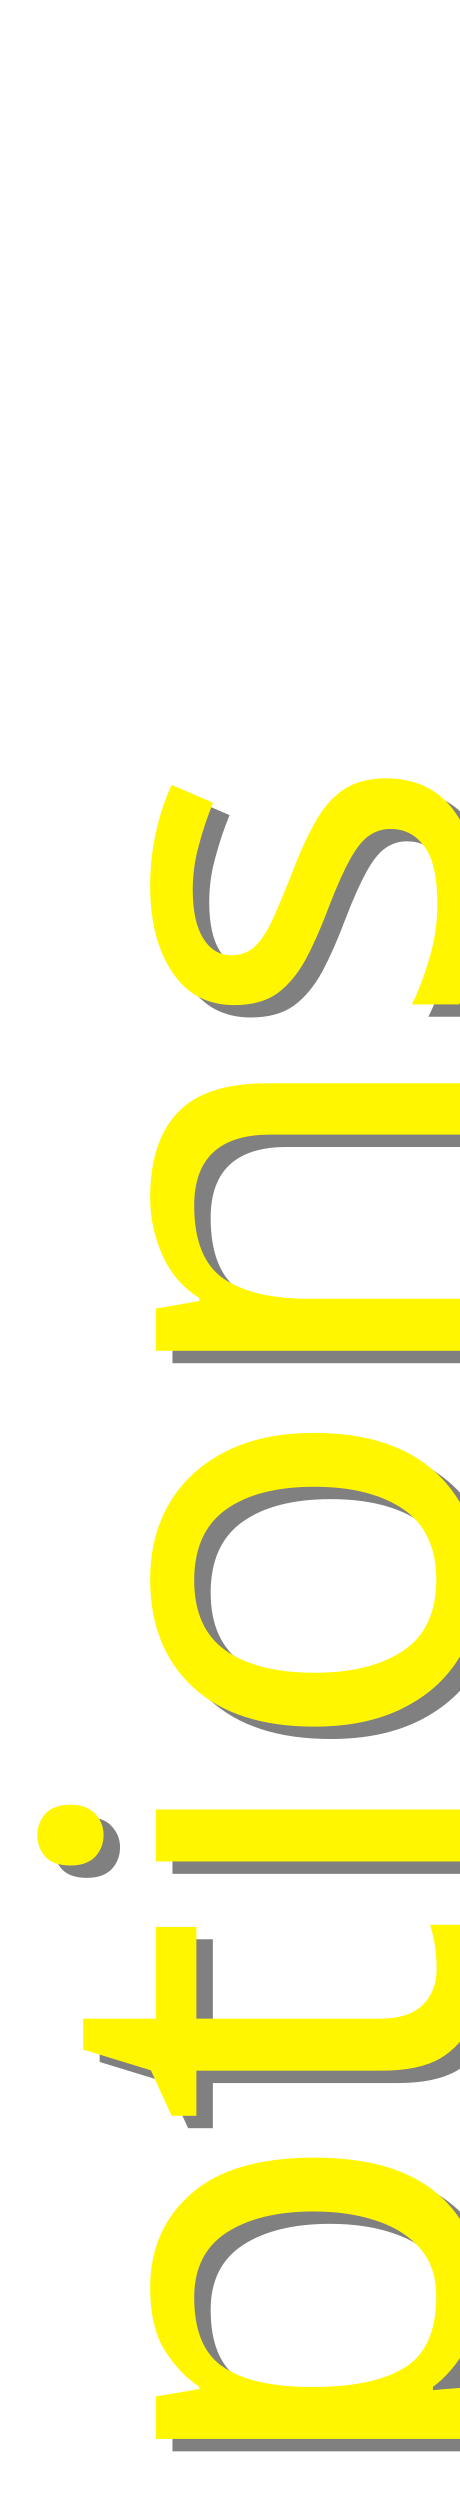
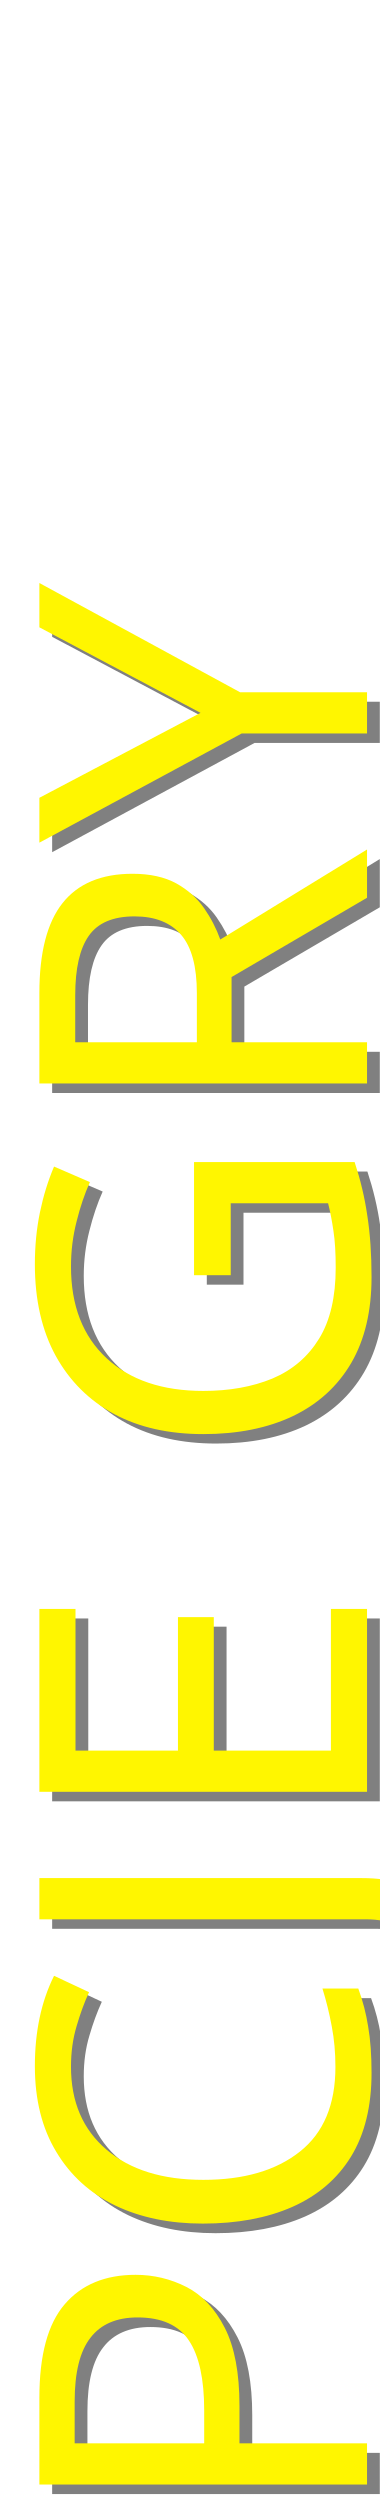
- <svg xmlns="http://www.w3.org/2000/svg" width="19.705mm" height="107.318mm" viewBox="0 0 19.705 107.318" version="1.1" id="svg1" xml:space="preserve">
+ <svg xmlns="http://www.w3.org/2000/svg" width="21.029mm" height="138.415mm" viewBox="0 0 21.029 138.415" version="1.1" id="svg1" xml:space="preserve">
  <defs id="defs1" />
  <g id="layer1" transform="translate(-125.8587,-110.654)">
    <text xml:space="preserve" style="font-style:normal;font-variant:normal;font-weight:normal;font-stretch:normal;font-size:25.4px;font-family:'Electronic Highway Sign';-inkscape-font-specification:'Electronic Highway Sign, Normal';font-variant-ligatures:normal;font-variant-caps:normal;font-variant-numeric:normal;font-variant-east-asian:normal;text-align:end;text-anchor:end;fill:#000000;fill-opacity:0.498;stroke:none;stroke-width:0.265;stroke-opacity:1" x="-110.439" y="146.888" id="text1-7" transform="rotate(-90)">
-       <tspan id="tspan1-9" style="font-style:normal;font-variant:normal;font-weight:normal;font-stretch:normal;font-size:25.4px;font-family:'Electronic Highway Sign';-inkscape-font-specification:'Electronic Highway Sign, Normal';font-variant-ligatures:normal;font-variant-caps:normal;font-variant-numeric:normal;font-variant-east-asian:normal;fill:#000000;fill-opacity:0.498;stroke:none;stroke-width:0.265;stroke-opacity:1" x="-110.439" y="146.888">options</tspan>
+       <tspan id="tspan1-9" style="font-style:normal;font-variant:normal;font-weight:normal;font-stretch:normal;font-size:25.4px;font-family:'Electronic Highway Sign';-inkscape-font-specification:'Electronic Highway Sign, Normal';font-variant-ligatures:normal;font-variant-caps:normal;font-variant-numeric:normal;font-variant-east-asian:normal;fill:#000000;fill-opacity:0.498;stroke:none;stroke-width:0.265;stroke-opacity:1" x="-110.439" y="146.888">OPCJE GRY</tspan>
    </text>
    <text xml:space="preserve" style="font-style:normal;font-variant:normal;font-weight:normal;font-stretch:normal;font-size:25.4px;font-family:'Electronic Highway Sign';-inkscape-font-specification:'Electronic Highway Sign, Normal';font-variant-ligatures:normal;font-variant-caps:normal;font-variant-numeric:normal;font-variant-east-asian:normal;text-align:end;text-anchor:end;fill:#fff600;fill-opacity:1;stroke:none;stroke-width:0.265" x="-109.91" y="146.179" id="text1" transform="rotate(-90)">
-       <tspan id="tspan1" style="font-style:normal;font-variant:normal;font-weight:normal;font-stretch:normal;font-size:25.4px;font-family:'Electronic Highway Sign';-inkscape-font-specification:'Electronic Highway Sign, Normal';font-variant-ligatures:normal;font-variant-caps:normal;font-variant-numeric:normal;font-variant-east-asian:normal;fill:#fff600;fill-opacity:1;stroke:none;stroke-width:0.265" x="-109.91" y="146.179">options</tspan>
+       <tspan id="tspan1" style="font-style:normal;font-variant:normal;font-weight:normal;font-stretch:normal;font-size:25.4px;font-family:'Electronic Highway Sign';-inkscape-font-specification:'Electronic Highway Sign, Normal';font-variant-ligatures:normal;font-variant-caps:normal;font-variant-numeric:normal;font-variant-east-asian:normal;fill:#fff600;fill-opacity:1;stroke:none;stroke-width:0.265" x="-109.91" y="146.179">OPCJE GRY</tspan>
    </text>
  </g>
</svg>
